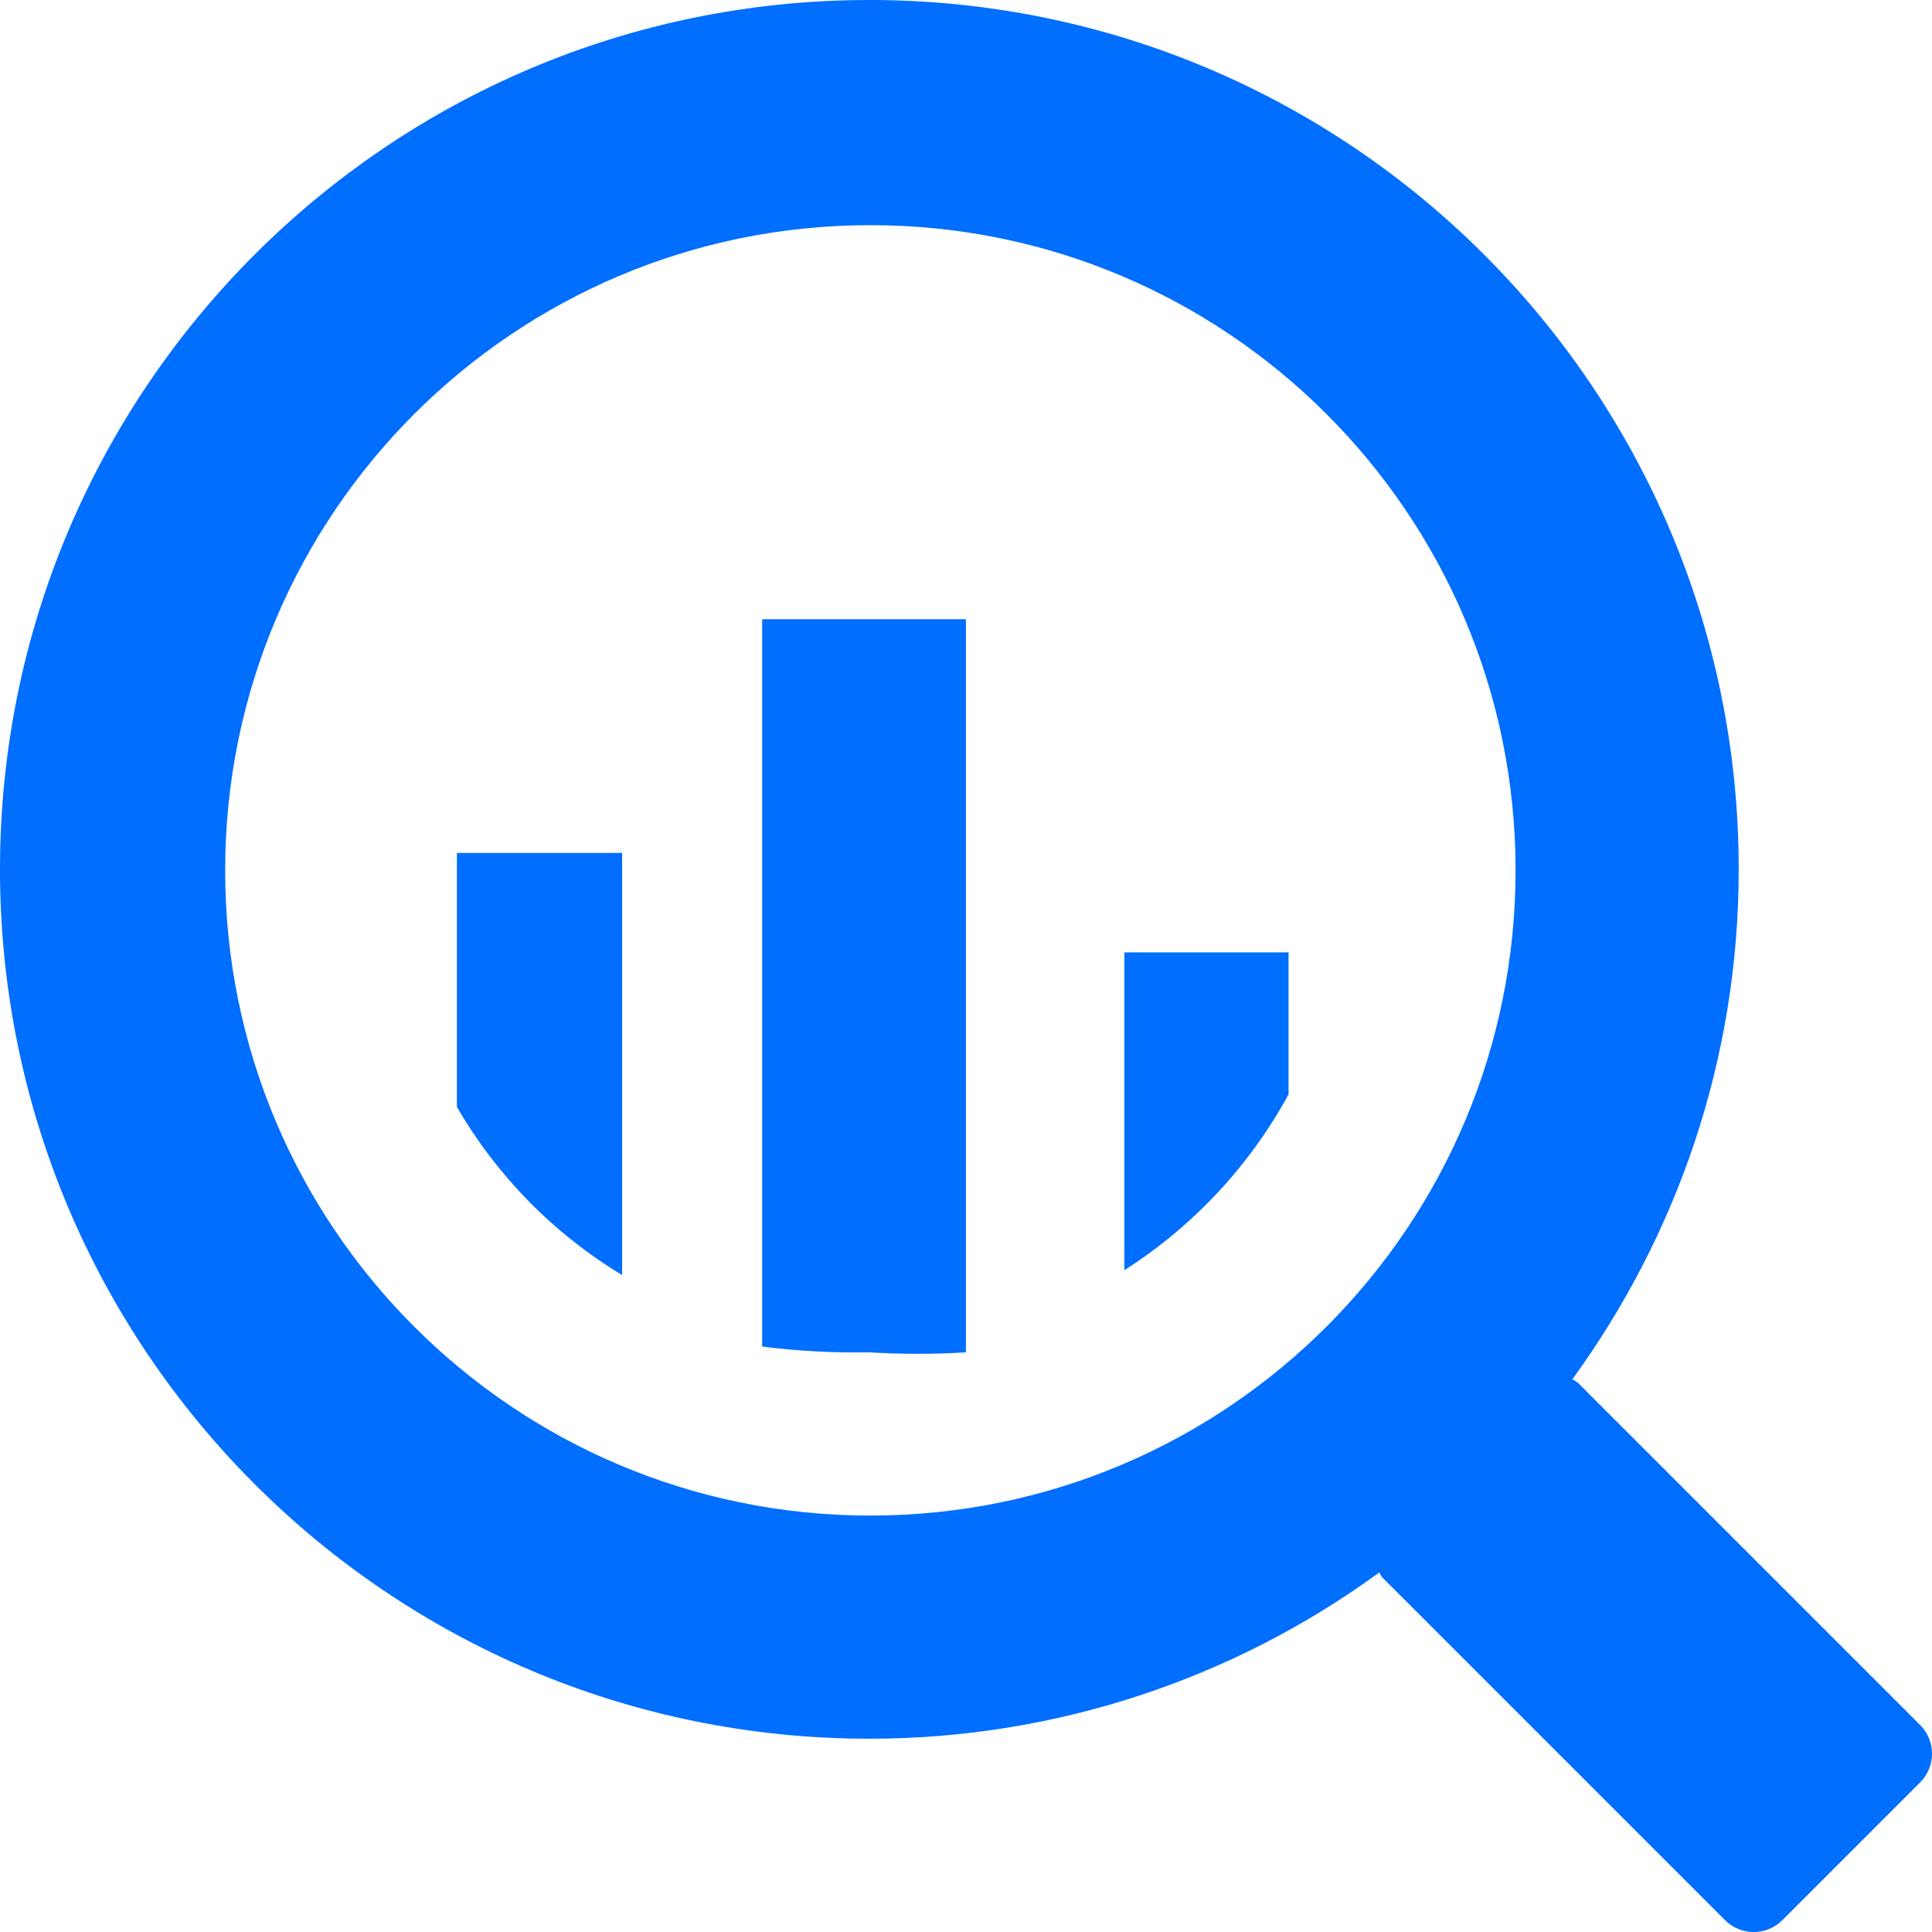
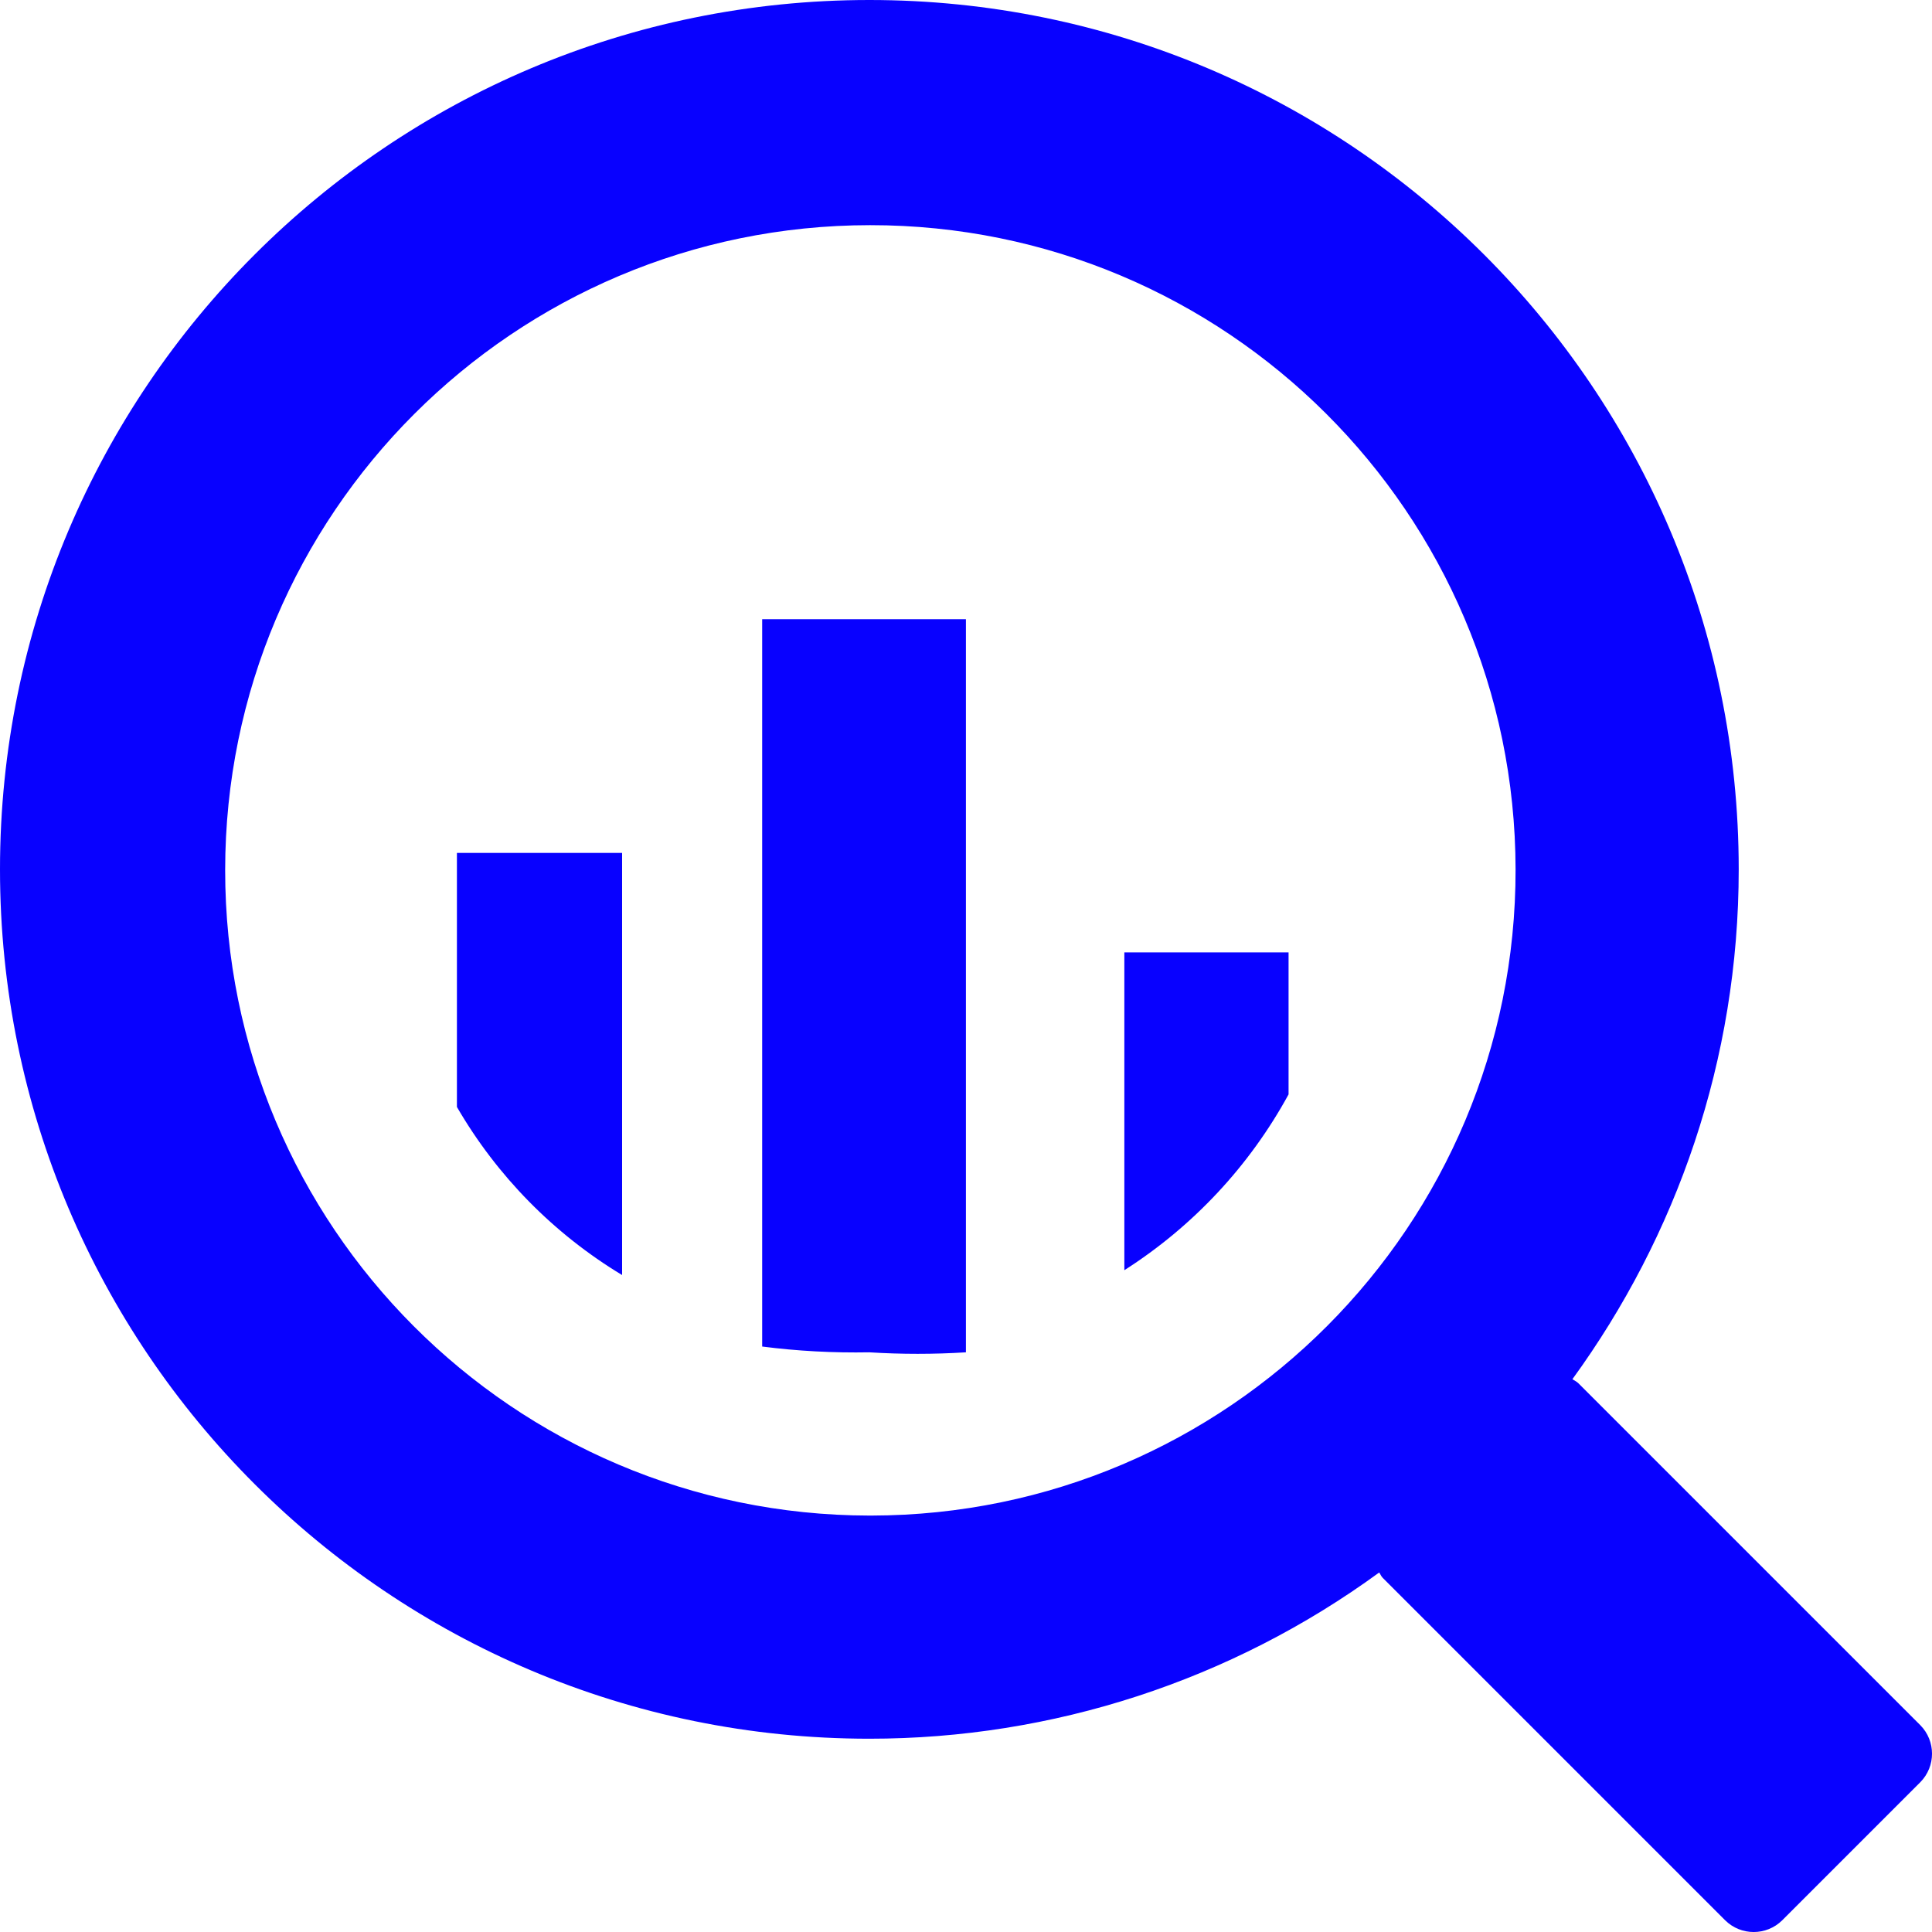
<svg xmlns="http://www.w3.org/2000/svg" width="1em" height="1em" viewBox="0 0 24 24">
-   <path fill="#006eff" d="M5.676 10.595h2.052v5.244a5.892 5.892 0 0 1-2.052-2.088v-3.156zm18.179 10.836a.504.504 0 0 1 0 .708l-1.716 1.716a.504.504 0 0 1-.708 0l-4.248-4.248a.206.206 0 0 1-.007-.007c-.02-.02-.028-.045-.043-.066a10.736 10.736 0 0 1-6.334 2.065C4.835 21.599 0 16.764 0 10.799S4.835 0 10.8 0s10.799 4.835 10.799 10.8c0 2.369-.772 4.553-2.066 6.333c.025.017.052.028.074.05l4.248 4.248zm-5.028-10.632a8.015 8.015 0 1 0-8.028 8.028h.024a8.016 8.016 0 0 0 8.004-8.028zm-4.86 4.98a6.002 6.002 0 0 0 2.04-2.184v-1.764h-2.04v3.948zm-4.5.948c.442.057.887.08 1.332.072c.4.025.8.025 1.2 0V7.692H9.468v9.035z" />
+   <path fill="#0801ff" d="M5.676 10.595h2.052v5.244a5.892 5.892 0 0 1-2.052-2.088v-3.156zm18.179 10.836a.504.504 0 0 1 0 .708l-1.716 1.716a.504.504 0 0 1-.708 0l-4.248-4.248a.206.206 0 0 1-.007-.007c-.02-.02-.028-.045-.043-.066a10.736 10.736 0 0 1-6.334 2.065C4.835 21.599 0 16.764 0 10.799S4.835 0 10.8 0s10.799 4.835 10.799 10.8c0 2.369-.772 4.553-2.066 6.333c.025.017.052.028.074.05l4.248 4.248zm-5.028-10.632a8.015 8.015 0 1 0-8.028 8.028h.024a8.016 8.016 0 0 0 8.004-8.028zm-4.86 4.98a6.002 6.002 0 0 0 2.04-2.184v-1.764h-2.04v3.948zm-4.5.948c.442.057.887.08 1.332.072c.4.025.8.025 1.2 0V7.692H9.468v9.035z" />
</svg>
